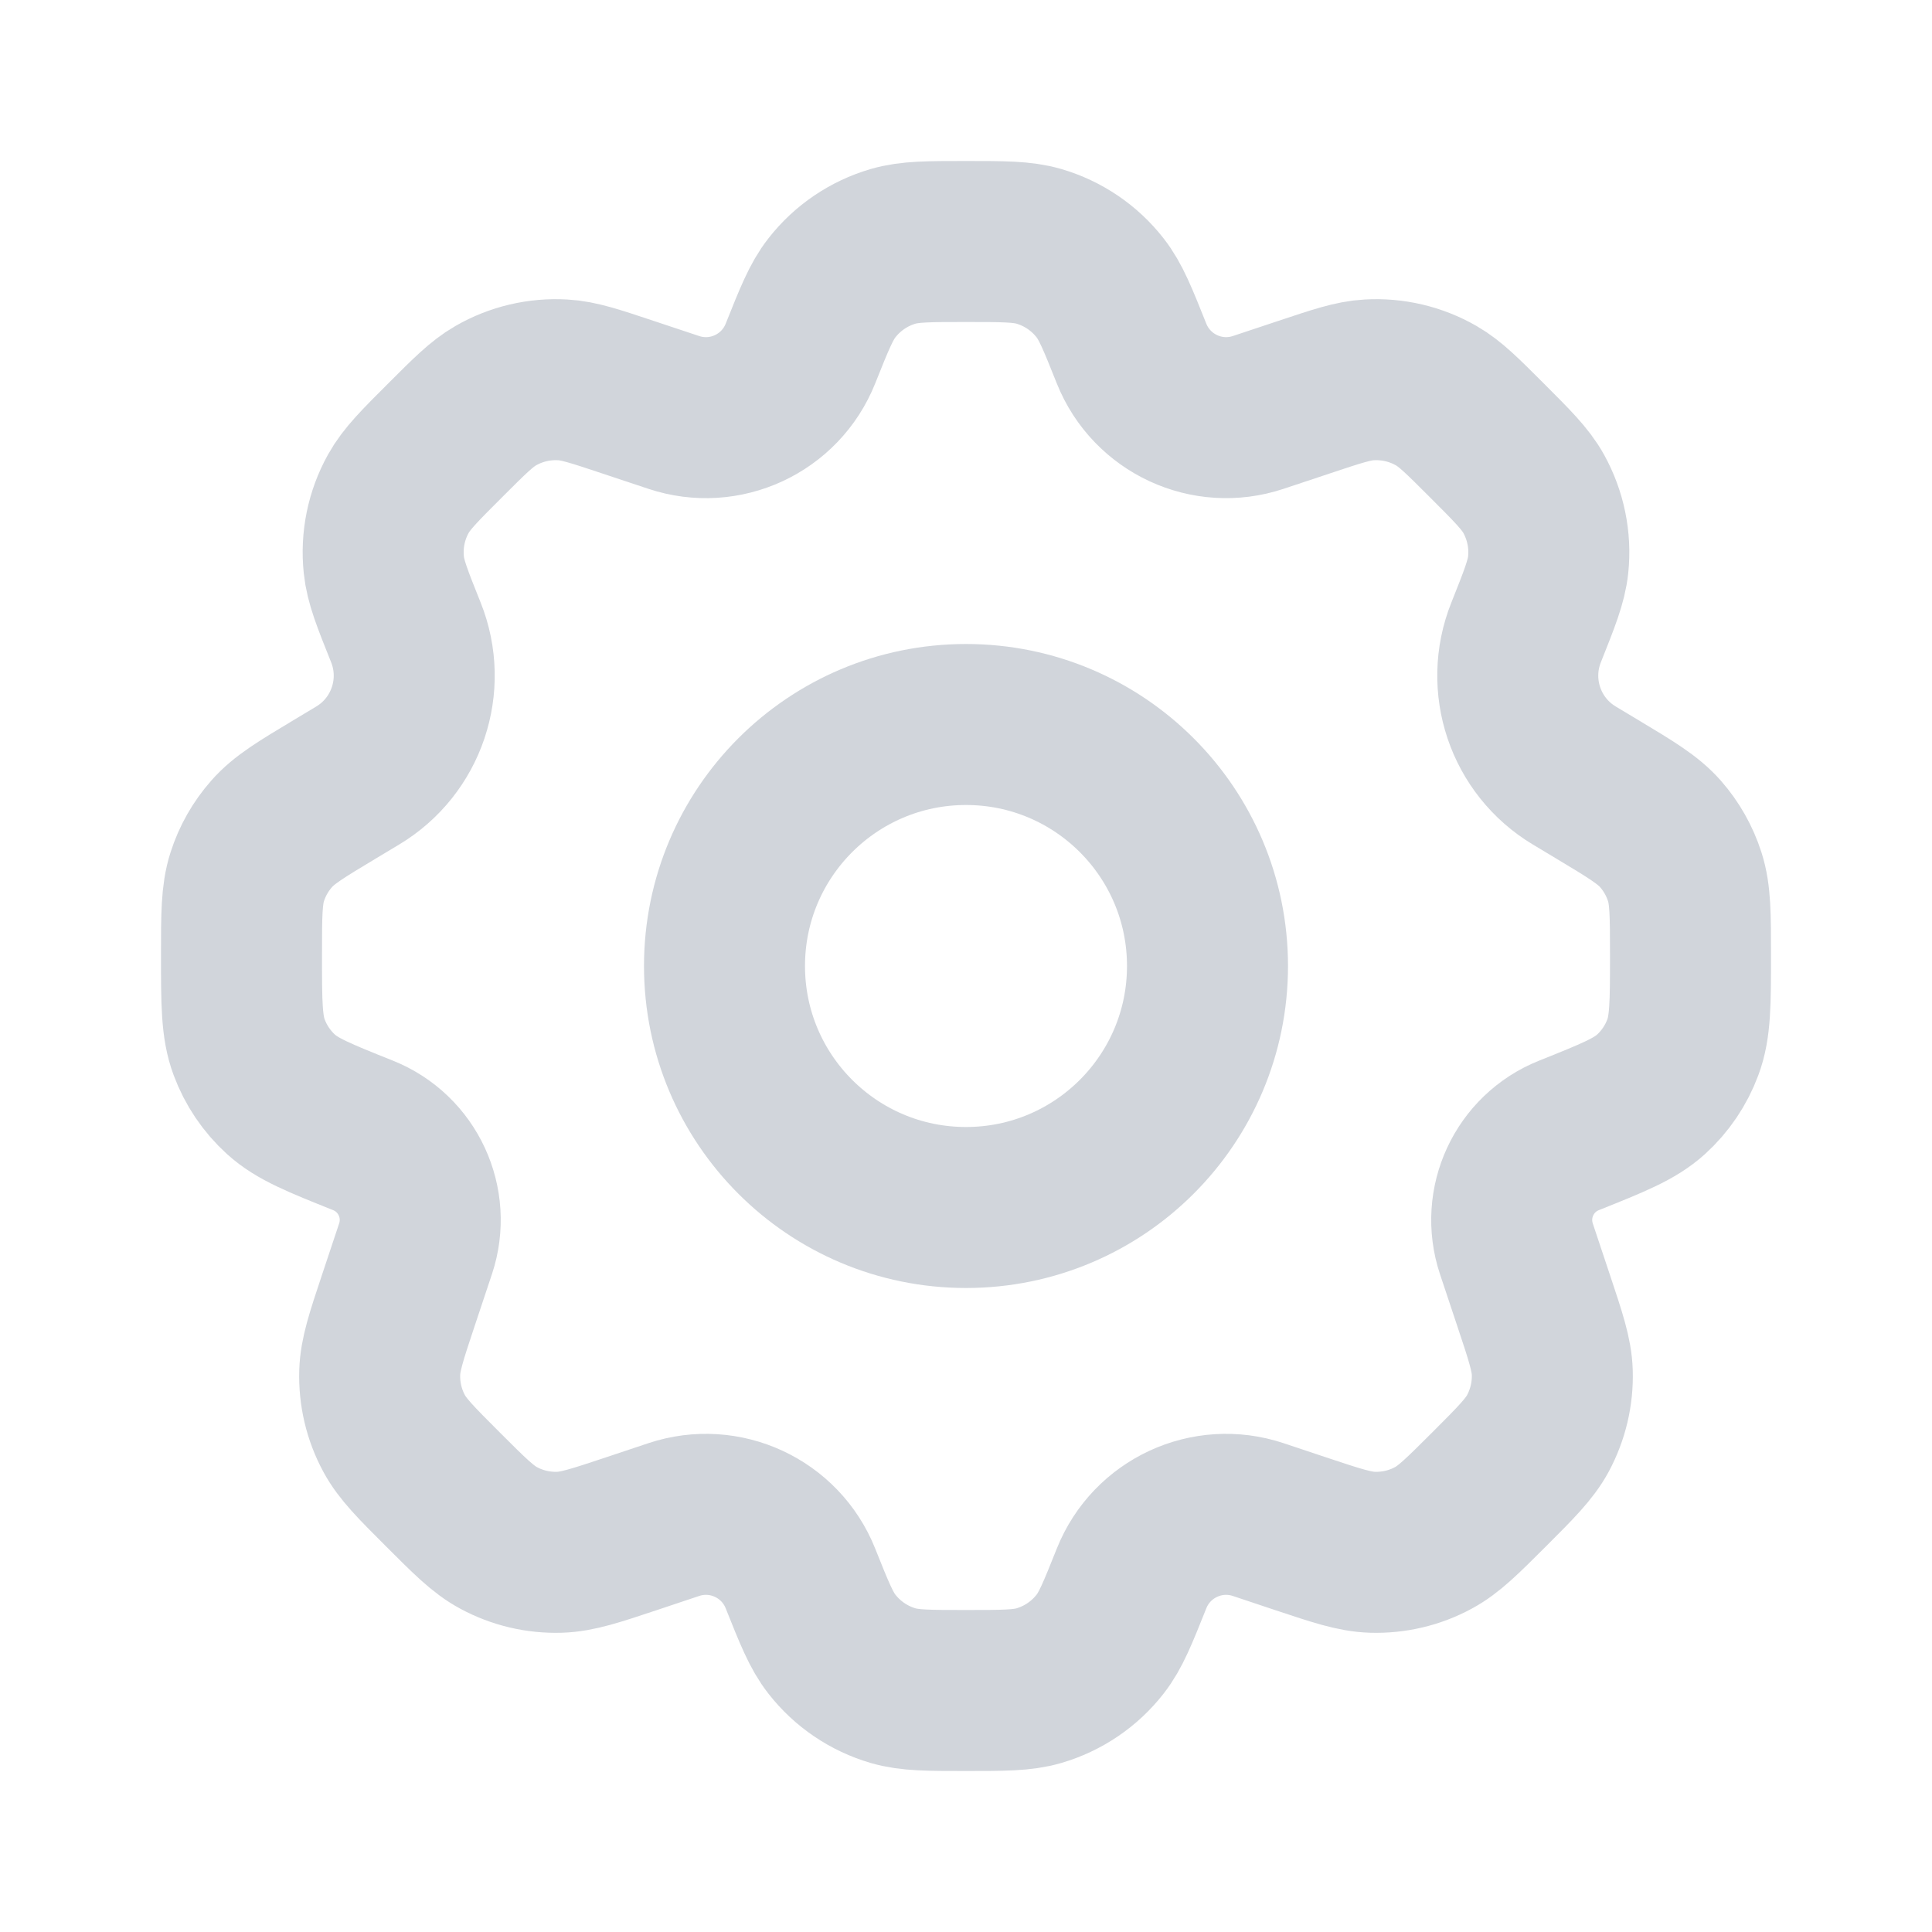
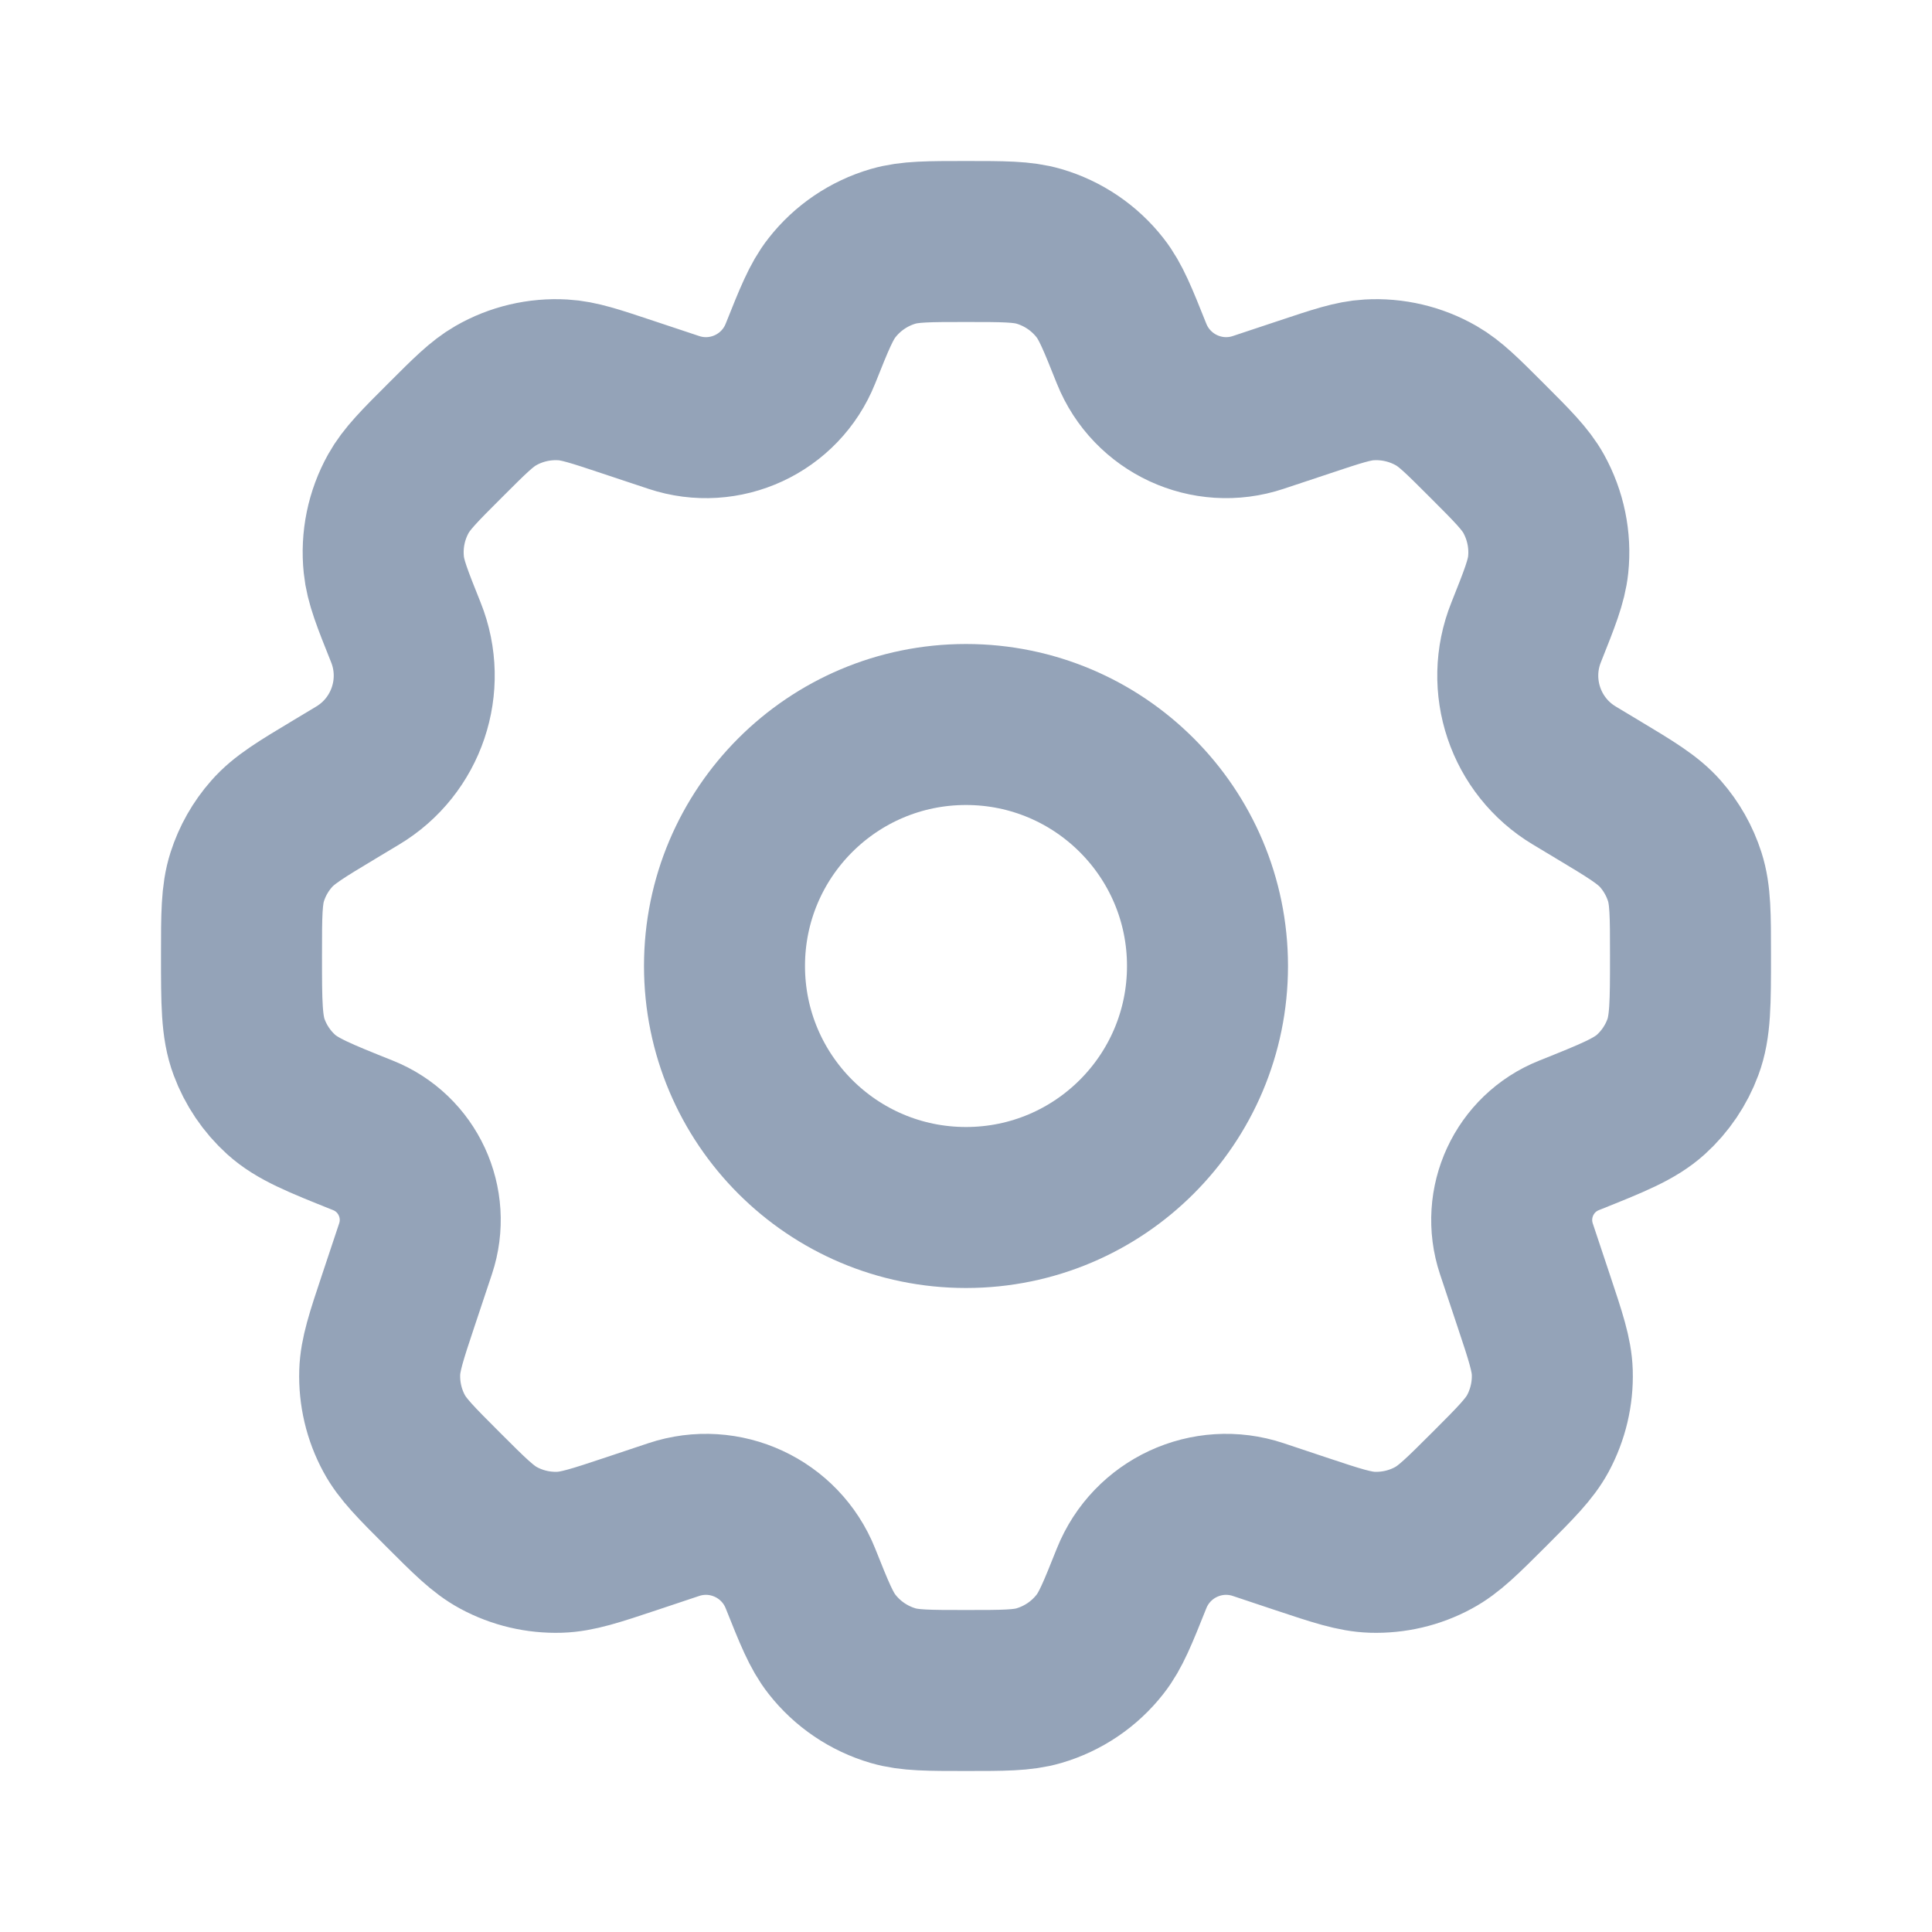
<svg xmlns="http://www.w3.org/2000/svg" width="800px" height="800px" viewBox="0 0 24 24" fill="none">
-   <path d="M15 12C15 13.657 13.657 15 12 15C10.343 15 9 13.657 9 12C9 10.343 10.343 9 12 9C13.657 9 15 10.343 15 12Z" stroke="rgb(209 213 219)" stroke-width="2" stroke-linecap="round" stroke-linejoin="round" />
-   <path d="M12.905 3.06C12.699 3 12.466 3 12 3C11.534 3 11.301 3 11.095 3.06C10.794 3.148 10.528 3.328 10.335 3.575C10.202 3.744 10.116 3.96 9.943 4.393C9.694 5.015 9.004 5.335 8.369 5.123L7.798 4.933C7.393 4.798 7.19 4.73 6.992 4.719C6.7 4.702 6.41 4.77 6.157 4.916C5.985 5.015 5.834 5.166 5.532 5.468C5.211 5.788 5.051 5.949 4.949 6.132C4.799 6.401 4.736 6.709 4.768 7.016C4.789 7.224 4.873 7.434 5.042 7.856C5.306 8.515 5.052 9.269 4.443 9.634L4.165 9.801C3.74 10.056 3.528 10.183 3.374 10.359C3.237 10.514 3.134 10.696 3.071 10.893C3 11.116 3 11.366 3 11.866C3 12.459 3 12.755 3.095 13.009C3.178 13.233 3.314 13.434 3.491 13.595C3.692 13.777 3.964 13.886 4.509 14.104C5.065 14.326 5.352 14.944 5.162 15.513L4.947 16.158C4.798 16.605 4.724 16.829 4.717 17.049C4.709 17.313 4.77 17.574 4.896 17.807C5 18 5.167 18.167 5.5 18.5C5.833 18.833 6 19 6.193 19.104C6.426 19.23 6.687 19.291 6.951 19.283C7.171 19.276 7.395 19.202 7.842 19.053L8.369 18.877C9.004 18.665 9.694 18.985 9.943 19.607C10.116 20.04 10.202 20.256 10.335 20.425C10.528 20.672 10.794 20.852 11.095 20.94C11.301 21 11.534 21 12 21C12.466 21 12.699 21 12.905 20.94C13.206 20.852 13.472 20.672 13.665 20.425C13.798 20.256 13.884 20.04 14.057 19.607C14.306 18.985 14.996 18.665 15.631 18.877L16.158 19.053C16.605 19.202 16.829 19.276 17.048 19.283C17.312 19.291 17.574 19.23 17.806 19.104C18 19 18.166 18.833 18.5 18.5C18.833 18.167 18.999 18 19.104 17.807C19.229 17.574 19.291 17.313 19.283 17.049C19.276 16.829 19.201 16.605 19.052 16.158L18.837 15.513C18.648 14.944 18.934 14.326 19.491 14.104C20.036 13.886 20.308 13.777 20.509 13.595C20.686 13.434 20.822 13.233 20.905 13.009C21 12.755 21 12.459 21 11.866C21 11.366 21 11.116 20.929 10.893C20.866 10.696 20.763 10.514 20.627 10.359C20.472 10.183 20.26 10.056 19.835 9.801L19.557 9.634C18.948 9.269 18.694 8.515 18.958 7.856C19.126 7.434 19.21 7.224 19.232 7.015C19.264 6.709 19.2 6.401 19.051 6.132C18.949 5.949 18.788 5.788 18.468 5.468C18.166 5.166 18.015 5.015 17.843 4.916C17.589 4.77 17.299 4.702 17.008 4.719C16.809 4.73 16.607 4.798 16.202 4.933L15.631 5.123C14.996 5.335 14.306 5.014 14.057 4.393C13.884 3.96 13.798 3.744 13.665 3.575C13.472 3.328 13.206 3.148 12.905 3.06Z" stroke="rgb(209 213 219)" stroke-width="2" stroke-linecap="round" stroke-linejoin="round" />
+   <path d="M15 12C15 13.657 13.657 15 12 15C10.343 15 9 13.657 9 12C9 10.343 10.343 9 12 9C13.657 9 15 10.343 15 12Z" stroke="#94a3b8" stroke-width="2" stroke-linecap="round" stroke-linejoin="round" />
+   <path d="M12.905 3.06C12.699 3 12.466 3 12 3C11.534 3 11.301 3 11.095 3.06C10.794 3.148 10.528 3.328 10.335 3.575C10.202 3.744 10.116 3.96 9.943 4.393C9.694 5.015 9.004 5.335 8.369 5.123L7.798 4.933C7.393 4.798 7.19 4.73 6.992 4.719C6.7 4.702 6.41 4.77 6.157 4.916C5.985 5.015 5.834 5.166 5.532 5.468C5.211 5.788 5.051 5.949 4.949 6.132C4.799 6.401 4.736 6.709 4.768 7.016C4.789 7.224 4.873 7.434 5.042 7.856C5.306 8.515 5.052 9.269 4.443 9.634L4.165 9.801C3.74 10.056 3.528 10.183 3.374 10.359C3.237 10.514 3.134 10.696 3.071 10.893C3 11.116 3 11.366 3 11.866C3 12.459 3 12.755 3.095 13.009C3.178 13.233 3.314 13.434 3.491 13.595C3.692 13.777 3.964 13.886 4.509 14.104C5.065 14.326 5.352 14.944 5.162 15.513L4.947 16.158C4.798 16.605 4.724 16.829 4.717 17.049C4.709 17.313 4.77 17.574 4.896 17.807C5 18 5.167 18.167 5.5 18.5C5.833 18.833 6 19 6.193 19.104C6.426 19.23 6.687 19.291 6.951 19.283C7.171 19.276 7.395 19.202 7.842 19.053L8.369 18.877C9.004 18.665 9.694 18.985 9.943 19.607C10.116 20.04 10.202 20.256 10.335 20.425C10.528 20.672 10.794 20.852 11.095 20.94C11.301 21 11.534 21 12 21C12.466 21 12.699 21 12.905 20.94C13.206 20.852 13.472 20.672 13.665 20.425C13.798 20.256 13.884 20.04 14.057 19.607C14.306 18.985 14.996 18.665 15.631 18.877L16.158 19.053C16.605 19.202 16.829 19.276 17.048 19.283C17.312 19.291 17.574 19.23 17.806 19.104C18 19 18.166 18.833 18.5 18.5C18.833 18.167 18.999 18 19.104 17.807C19.229 17.574 19.291 17.313 19.283 17.049C19.276 16.829 19.201 16.605 19.052 16.158L18.837 15.513C18.648 14.944 18.934 14.326 19.491 14.104C20.036 13.886 20.308 13.777 20.509 13.595C20.686 13.434 20.822 13.233 20.905 13.009C21 12.755 21 12.459 21 11.866C21 11.366 21 11.116 20.929 10.893C20.866 10.696 20.763 10.514 20.627 10.359C20.472 10.183 20.26 10.056 19.835 9.801L19.557 9.634C18.948 9.269 18.694 8.515 18.958 7.856C19.126 7.434 19.21 7.224 19.232 7.015C19.264 6.709 19.2 6.401 19.051 6.132C18.949 5.949 18.788 5.788 18.468 5.468C18.166 5.166 18.015 5.015 17.843 4.916C17.589 4.77 17.299 4.702 17.008 4.719C16.809 4.73 16.607 4.798 16.202 4.933L15.631 5.123C14.996 5.335 14.306 5.014 14.057 4.393C13.884 3.96 13.798 3.744 13.665 3.575C13.472 3.328 13.206 3.148 12.905 3.06Z" stroke="#94a3b8" stroke-width="2" stroke-linecap="round" stroke-linejoin="round" />
</svg>
